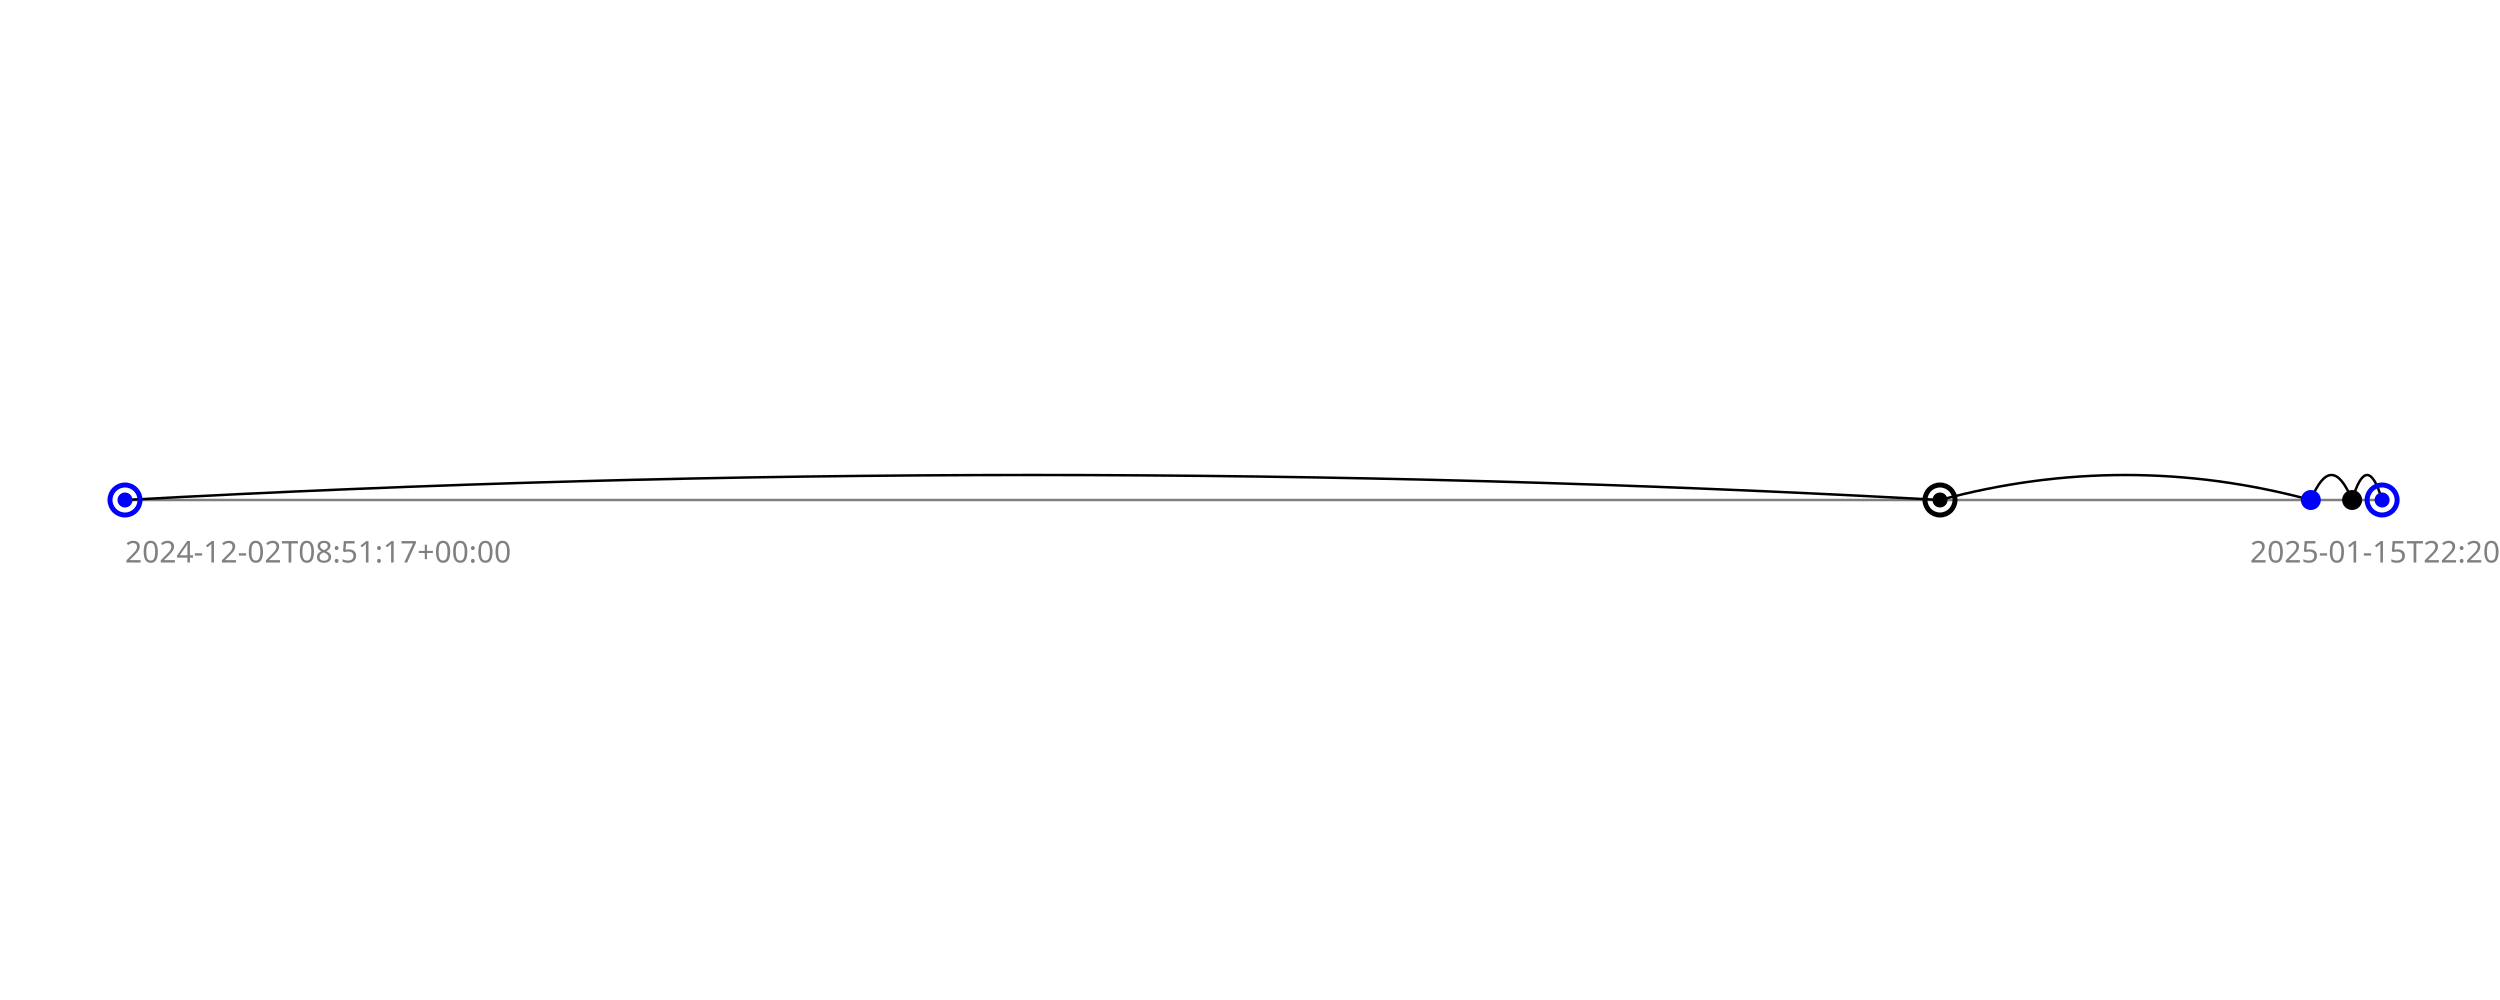
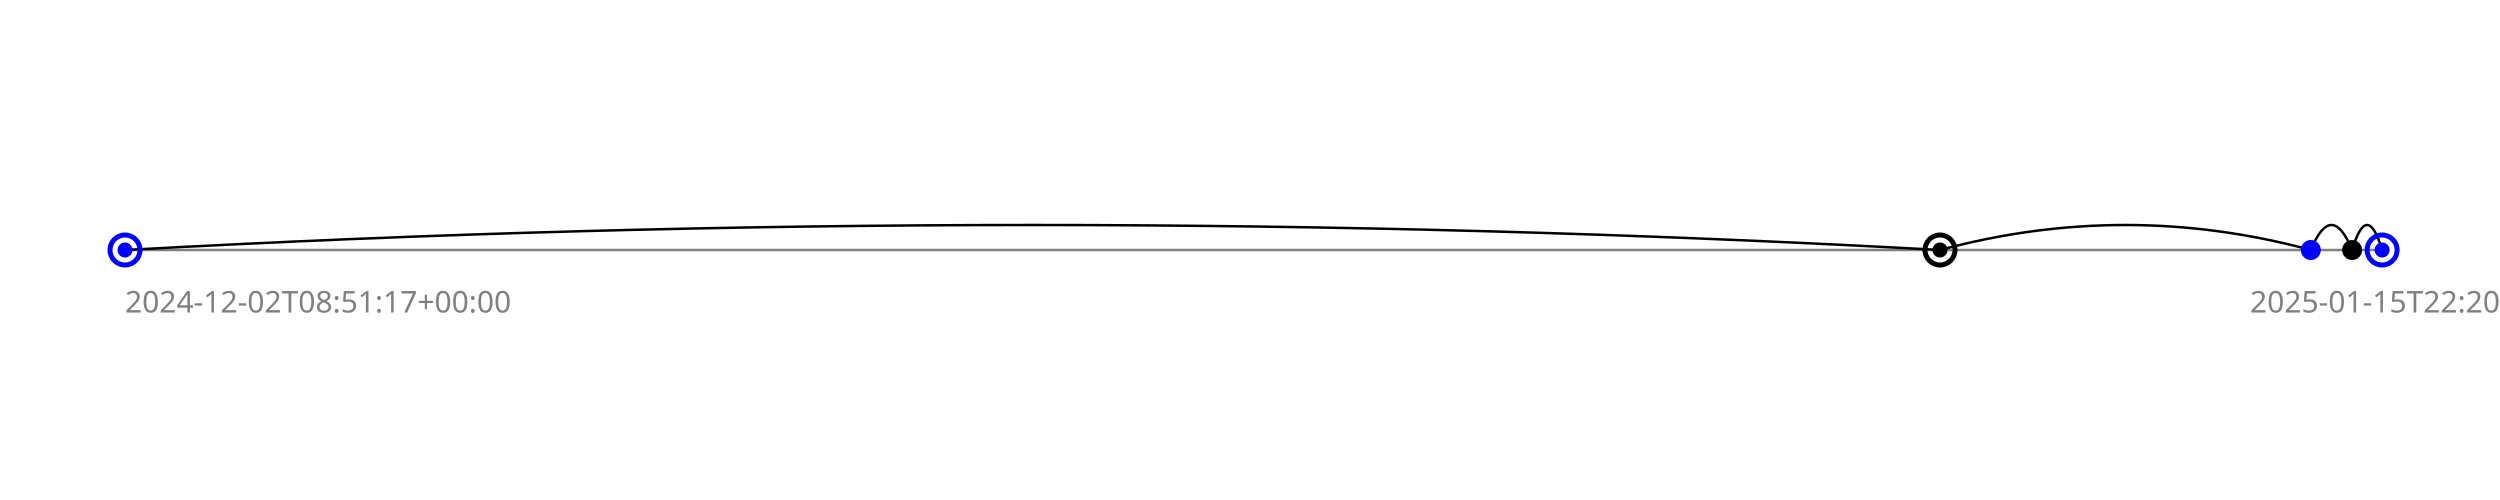
- <svg xmlns="http://www.w3.org/2000/svg" width="1000" height="400" style="background-color: white; font-family: sans-serif;">
-   <line x1="50" y1="200" x2="950" y2="200" stroke="gray" stroke-width="1" />
-   <path d="M 775.998 200 Q 412.999 180, 50.0 200" stroke="black" fill="none" marker-end="url(#arrowhead)" />
-   <path d="M 924.335 200 Q 850.166 180, 775.998 200" stroke="black" fill="none" marker-end="url(#arrowhead)" />
-   <path d="M 940.847 200 Q 932.591 180, 924.335 200" stroke="black" fill="none" marker-end="url(#arrowhead)" />
-   <path d="M 952.847 200 Q 946.847 180, 940.847 200" stroke="black" fill="none" marker-end="url(#arrowhead)" />
+ <svg xmlns="http://www.w3.org/2000/svg" width="1000" height="200" style="background-color: white; font-family: sans-serif;">
+   <line x1="50" y1="100" x2="950" y2="100" stroke="gray" stroke-width="1" />
+   <path d="M 775.998 100 Q 412.999 80, 50.0 100" stroke="black" fill="none" marker-end="url(#arrowhead)" />
+   <path d="M 924.335 100 Q 850.166 80, 775.998 100" stroke="black" fill="none" marker-end="url(#arrowhead)" />
+   <path d="M 940.847 100 Q 932.591 80, 924.335 100" stroke="black" fill="none" marker-end="url(#arrowhead)" />
+   <path d="M 952.847 100 Q 946.847 80, 940.847 100" stroke="black" fill="none" marker-end="url(#arrowhead)" />
  <defs>
    <marker id="arrowhead" markerWidth="5" markerHeight="5" refX="2" refY="2" orient="auto" fill="black">
      <path d="M0,0 L0,4 L4,2 z" />
    </marker>
  </defs>
-   <circle cx="50.0" cy="200" r="6" fill="none" stroke="blue" stroke-width="2" />
-   <circle cx="50.0" cy="200" r="3" fill="blue" />
-   <circle cx="775.998" cy="200" r="6" fill="none" stroke="black" stroke-width="2" />
-   <circle cx="775.998" cy="200" r="3" fill="black" />
-   <circle cx="924.335" cy="200" r="4" fill="blue" />
-   <circle cx="940.847" cy="200" r="4" fill="black" />
-   <circle cx="952.847" cy="200" r="6" fill="none" stroke="blue" stroke-width="2" />
-   <circle cx="952.847" cy="200" r="3" fill="blue" />
-   <text x="50" y="225" fill="gray" style="font-size:12px;">2024-12-02T08:51:17+00:00</text>
-   <text x="900" y="225" fill="gray" style="font-size:12px;">2025-01-15T22:20:58+00:00</text>
+   <circle cx="50.0" cy="100" r="6" fill="none" stroke="blue" stroke-width="2" />
+   <circle cx="50.0" cy="100" r="3" fill="blue" />
+   <circle cx="775.998" cy="100" r="6" fill="none" stroke="black" stroke-width="2" />
+   <circle cx="775.998" cy="100" r="3" fill="black" />
+   <circle cx="924.335" cy="100" r="4" fill="blue" />
+   <circle cx="940.847" cy="100" r="4" fill="black" />
+   <circle cx="952.847" cy="100" r="6" fill="none" stroke="blue" stroke-width="2" />
+   <circle cx="952.847" cy="100" r="3" fill="blue" />
+   <text x="50" y="125" fill="gray" style="font-size:12px;">2024-12-02T08:51:17+00:00</text>
+   <text x="900" y="125" fill="gray" style="font-size:12px;">2025-01-15T22:20:58+00:00</text>
</svg>
